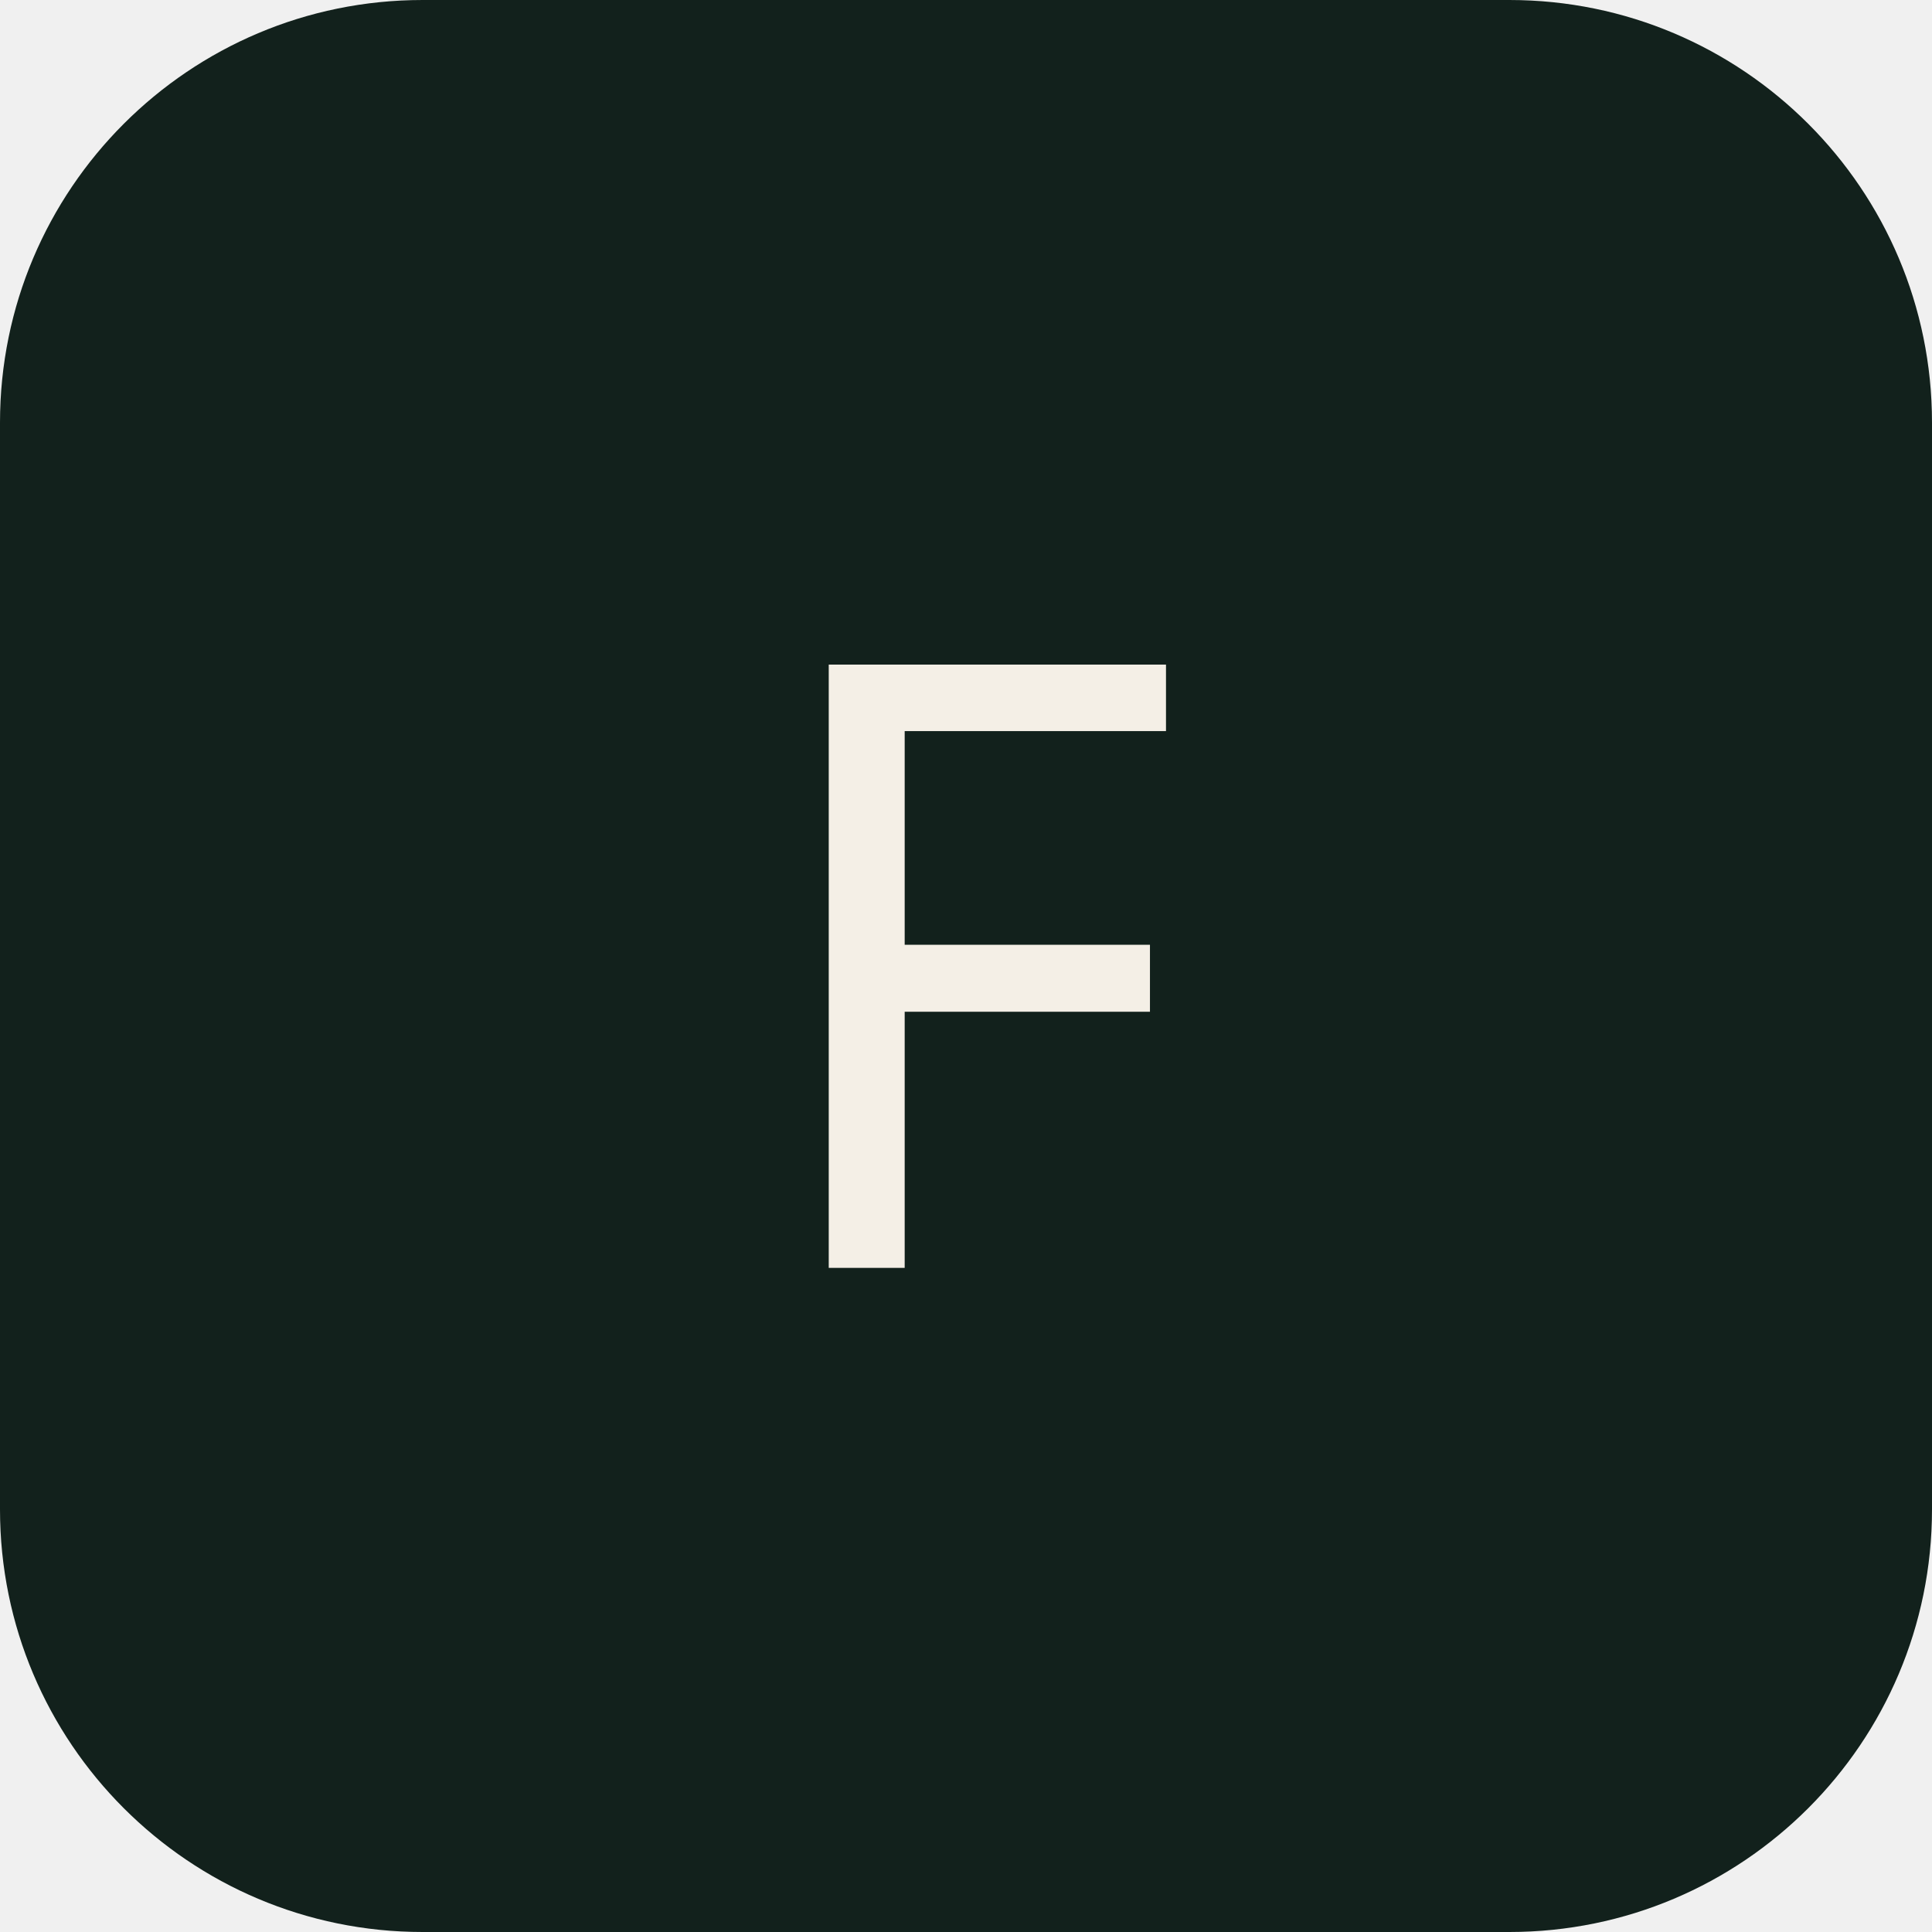
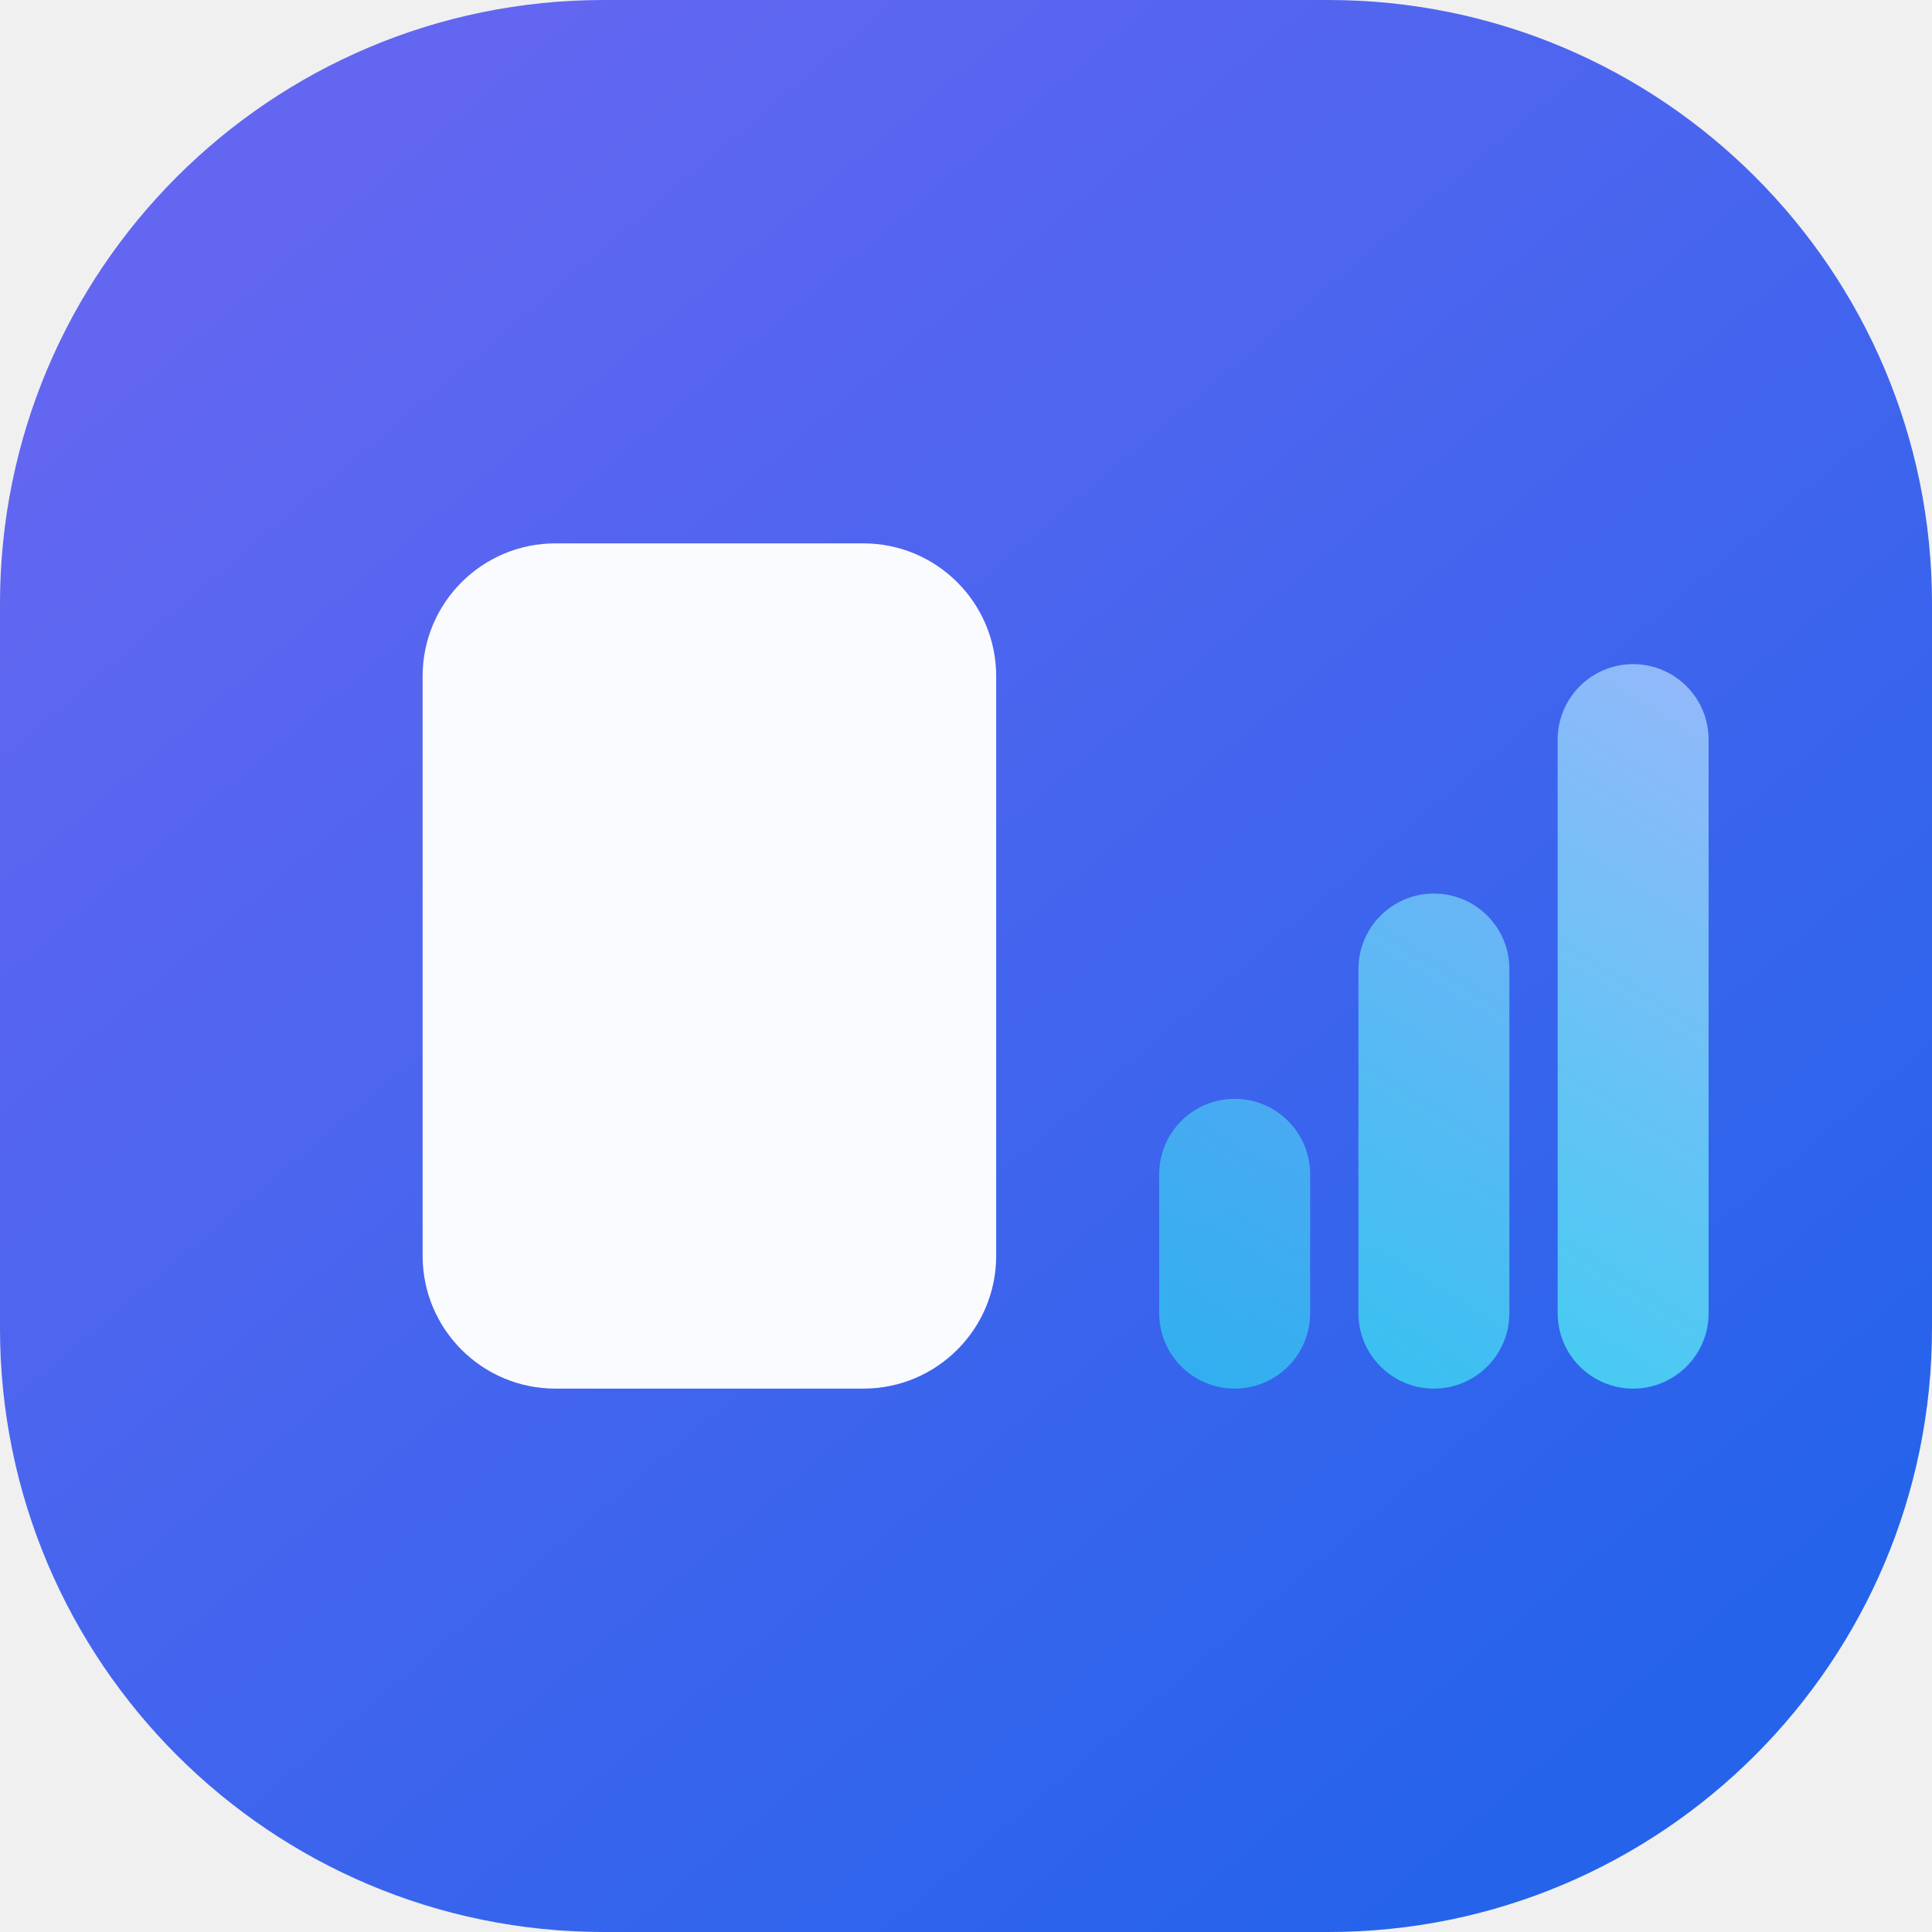
- <svg xmlns="http://www.w3.org/2000/svg" viewBox="0 0 64 64" role="img" aria-label="F'41">
-   <rect width="64" height="64" rx="14" fill="#12211c" />
-   <text x="32" y="42" text-anchor="middle" font-size="28" fill="#f4efe6" font-family="Tahoma, sans-serif">F</text>
+ <svg xmlns="http://www.w3.org/2000/svg" viewBox="0 0 32 32" role="img" aria-label="RankPublish">
+   <defs>
+     <linearGradient id="rpi-bg" x1="5" y1="3" x2="27" y2="29" gradientUnits="userSpaceOnUse">
+       <stop stop-color="#6366f1" />
+       <stop offset="1" stop-color="#2563eb" />
+     </linearGradient>
+     <linearGradient id="rpi-bars" x1="18" y1="24" x2="28" y2="8" gradientUnits="userSpaceOnUse">
+       <stop stop-color="#22d3ee" />
+       <stop offset="1" stop-color="#a5b4fc" />
+     </linearGradient>
+   </defs>
+   <rect width="32" height="32" rx="10" fill="url(#rpi-bg)" />
+   <rect x="7" y="9" width="9.5" height="14" rx="2.2" fill="#fff" fill-opacity="0.97" />
+   <rect x="19.2" y="18.2" width="2.5" height="4.8" rx="1.25" fill="url(#rpi-bars)" fill-opacity="0.7" />
+   <rect x="22.5" y="14.8" width="2.5" height="8.2" rx="1.25" fill="url(#rpi-bars)" fill-opacity="0.88" />
+   <rect x="25.8" y="11" width="2.5" height="12" rx="1.25" fill="url(#rpi-bars)" />
</svg>
